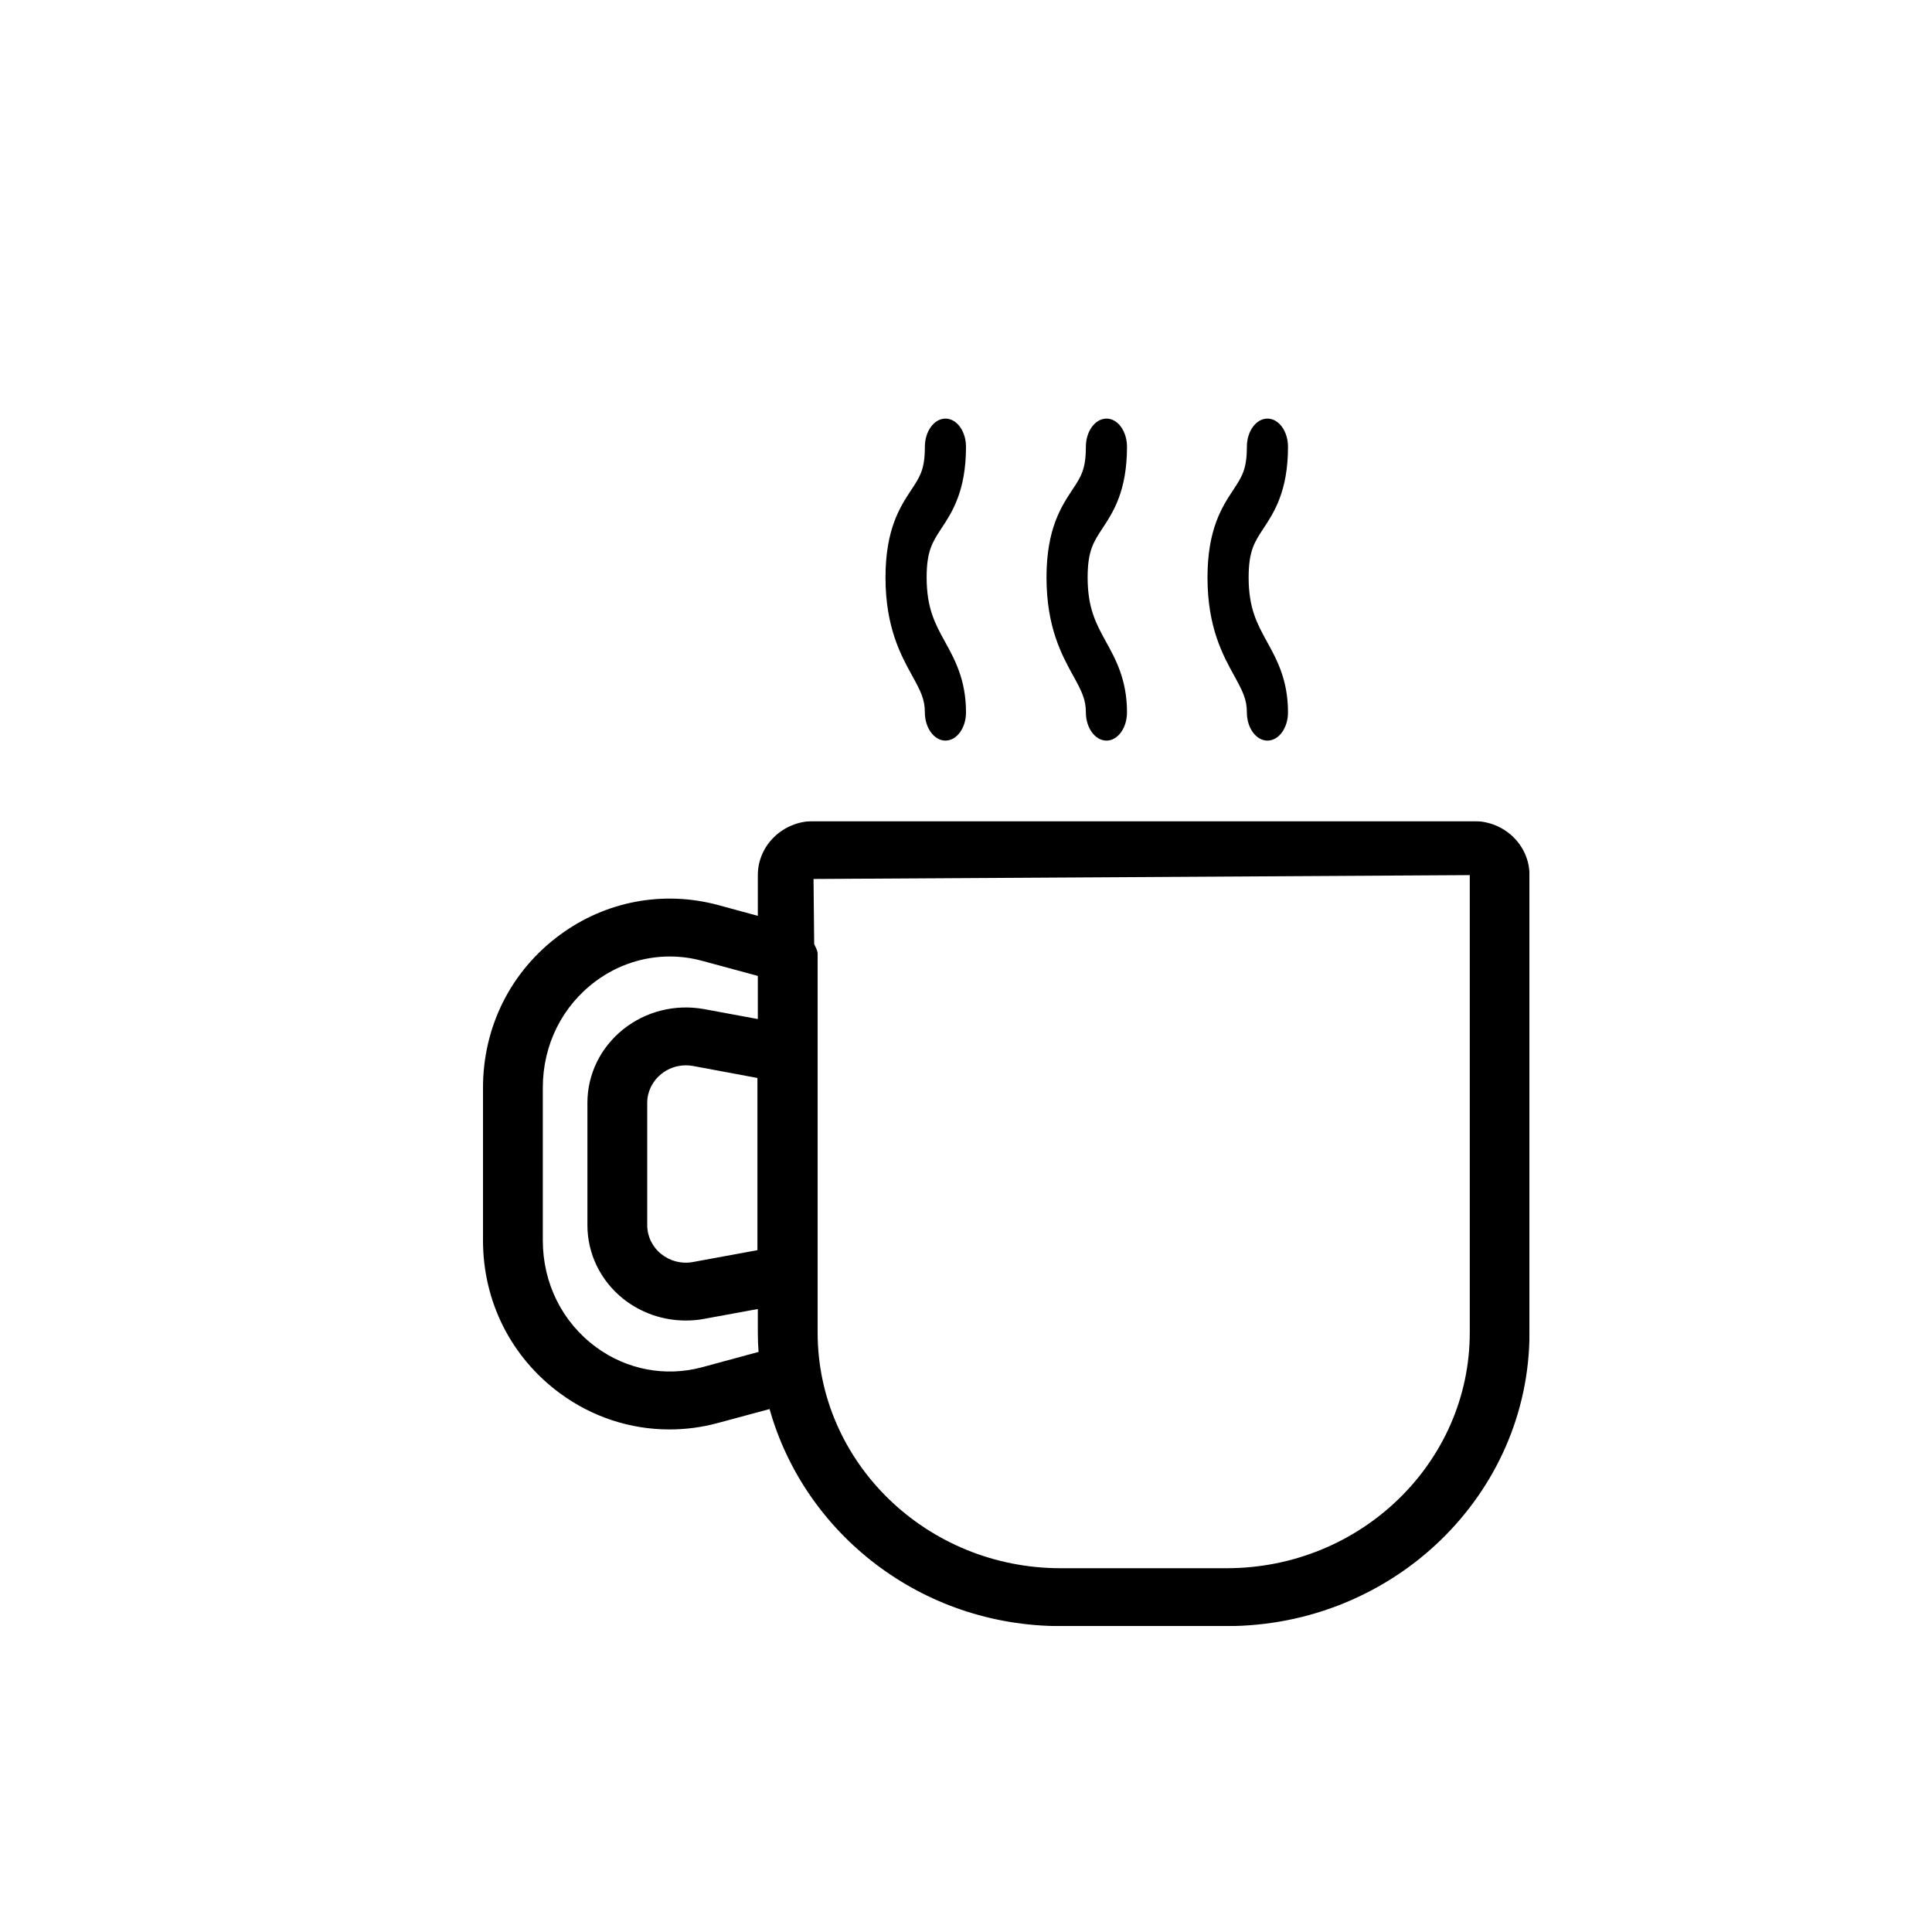
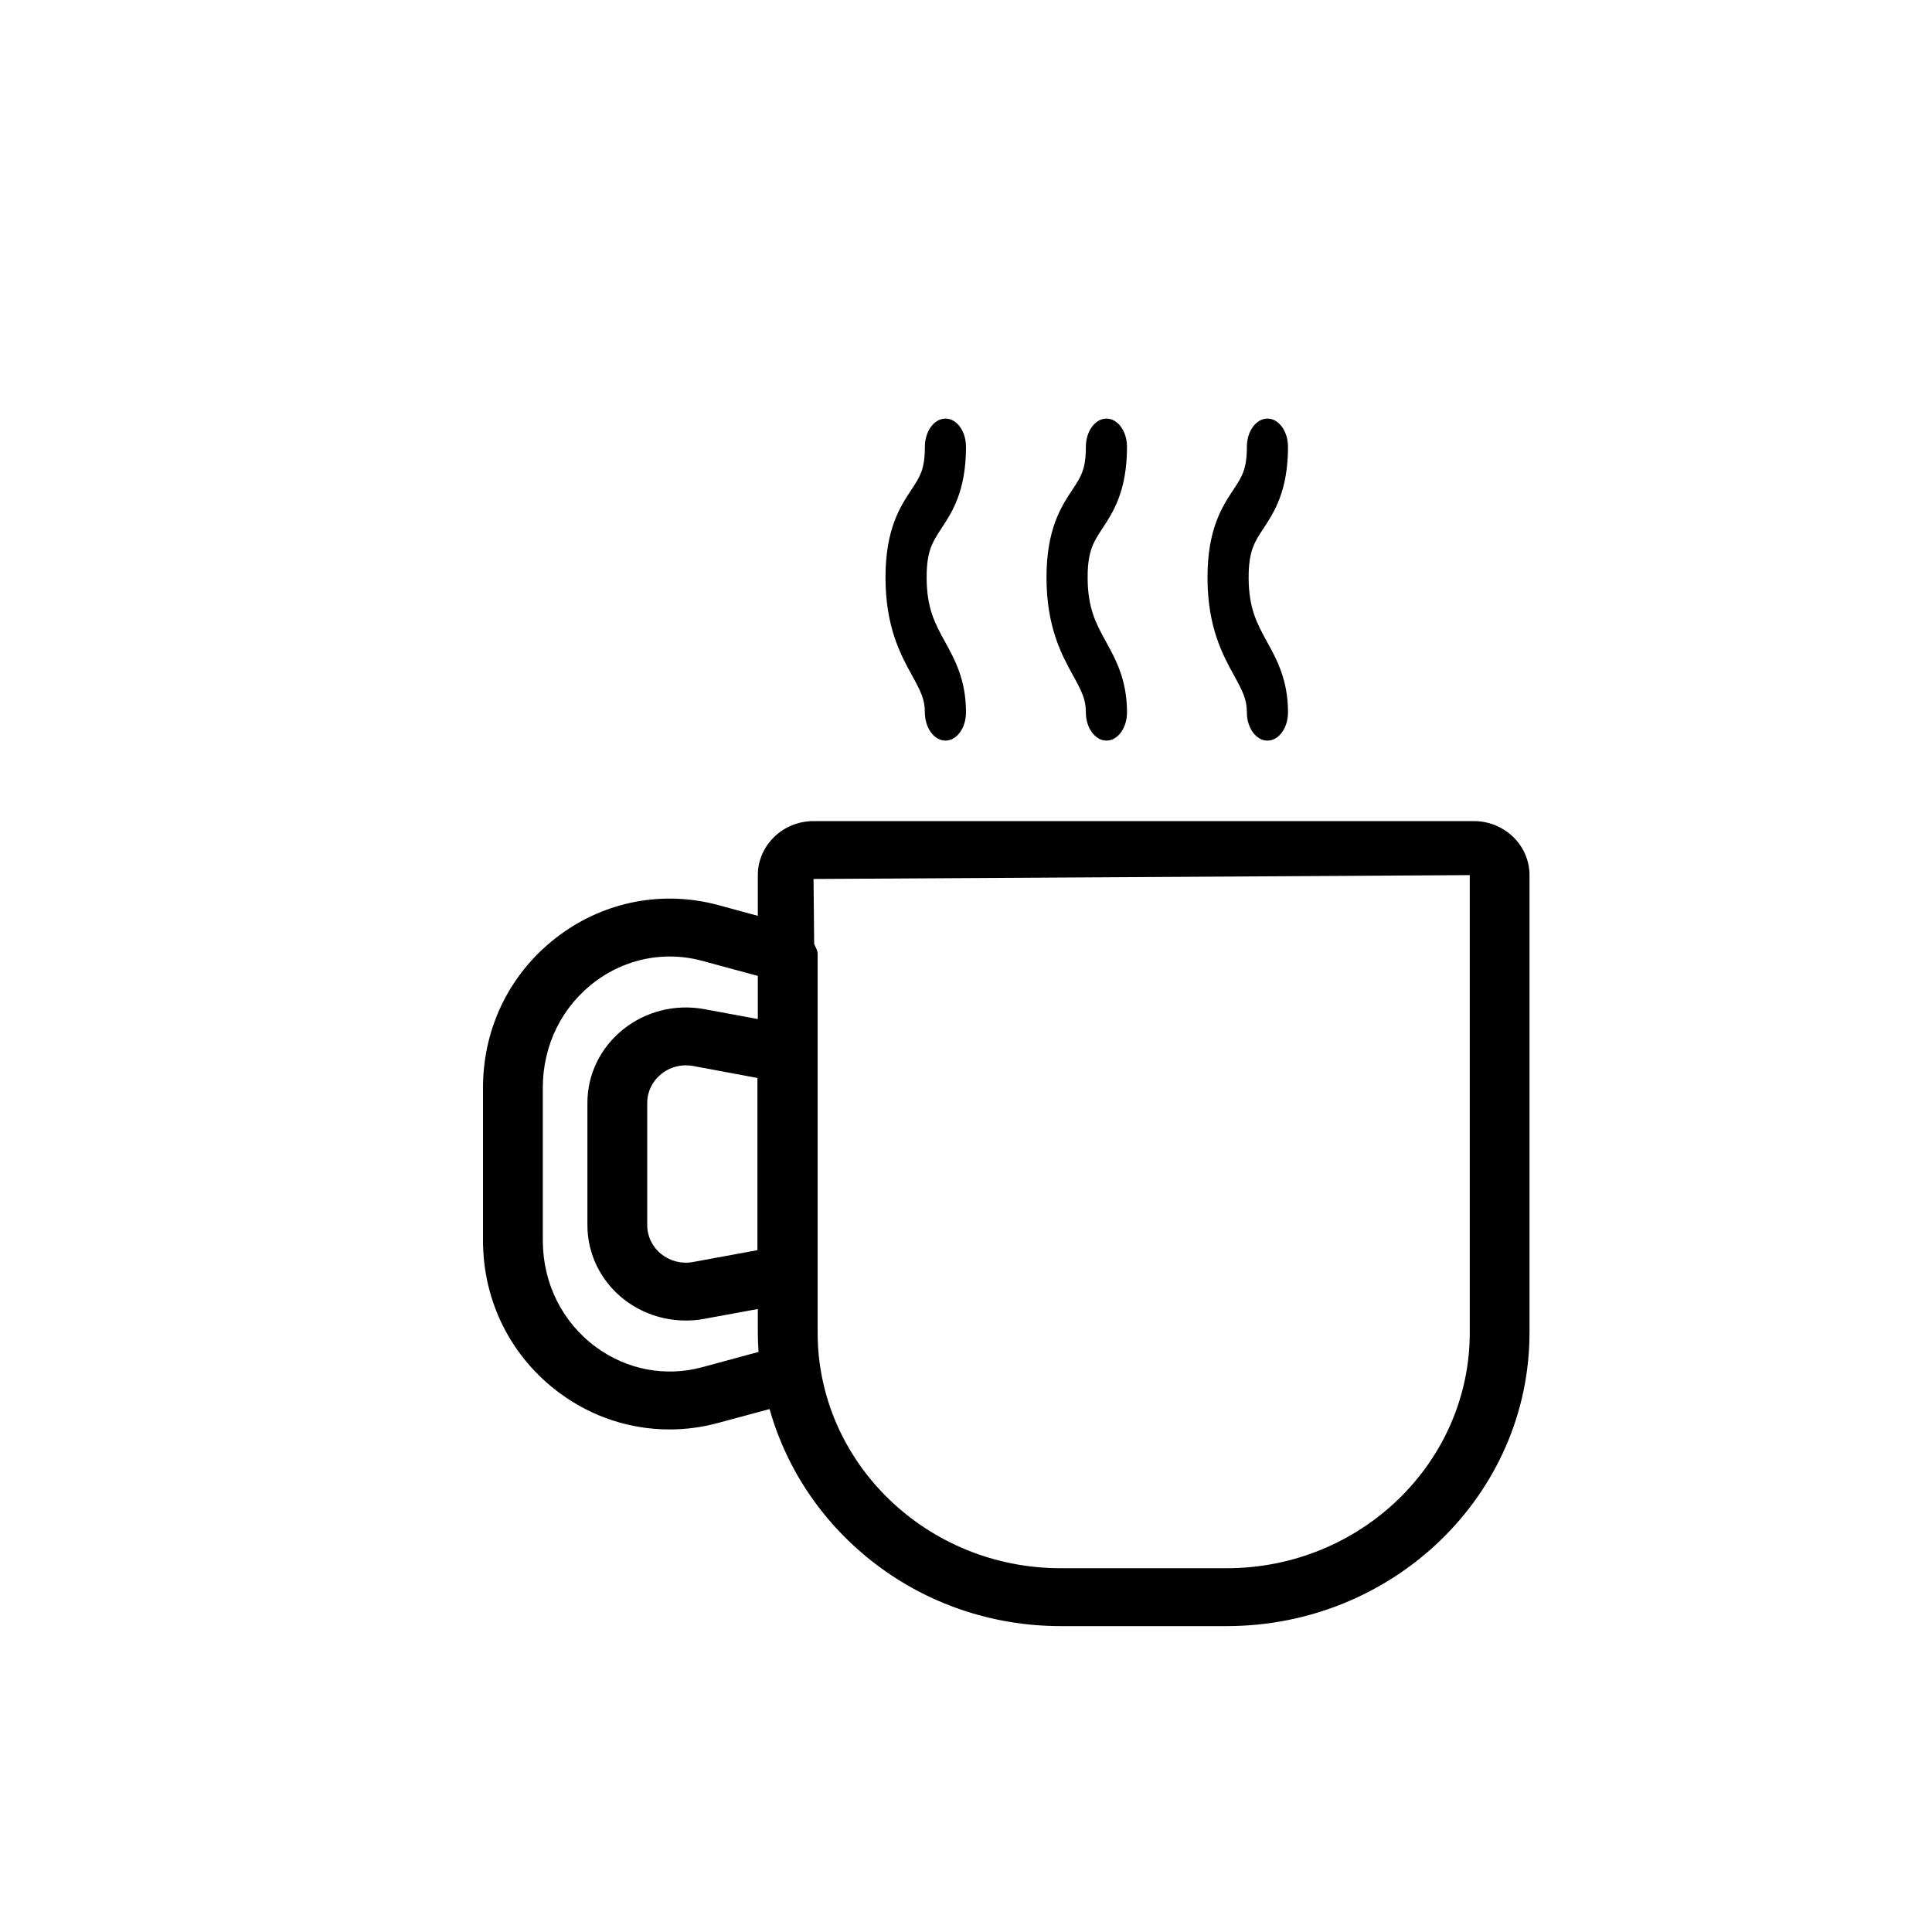
<svg xmlns="http://www.w3.org/2000/svg" viewBox="0 0 24 24" data-title="Breakfast" fill="currentColor" stroke="none">
-   <mask id="mask0_1508_5014" style="mask-type:alpha" maskUnits="userSpaceOnUse" x="6" y="10" width="13" height="11">
-     <path d="M6 10.2H19V20.2H6V10.2Z" />
-   </mask>
-   <g mask="url(#mask0_1508_5014)">
+   <g>
    <path fill-rule="evenodd" clip-rule="evenodd" d="M18.258 16.554C18.258 18.168 16.904 19.481 15.238 19.481H13.176C11.511 19.481 10.157 18.168 10.157 16.554V11.85C10.157 11.804 10.13 11.767 10.114 11.726L10.106 10.919L18.258 10.871V16.554ZM9.409 13.391V15.53L8.61 15.677C8.469 15.704 8.325 15.667 8.214 15.578C8.104 15.49 8.04 15.359 8.04 15.219V13.7C8.04 13.561 8.104 13.431 8.214 13.342C8.302 13.271 8.409 13.234 8.52 13.234C8.55 13.234 8.58 13.237 8.61 13.242L9.409 13.391ZM9.423 16.794L8.719 16.985C8.267 17.106 7.787 17.016 7.405 16.735C6.984 16.426 6.743 15.941 6.743 15.408V13.512C6.743 12.979 6.984 12.495 7.405 12.185C7.675 11.986 7.995 11.882 8.319 11.882C8.452 11.882 8.586 11.899 8.719 11.935L9.414 12.123V12.659L8.749 12.536C8.389 12.47 8.022 12.562 7.74 12.788C7.459 13.014 7.297 13.346 7.297 13.7V15.219C7.297 15.574 7.459 15.907 7.74 16.133C7.963 16.31 8.237 16.404 8.518 16.404C8.596 16.404 8.673 16.398 8.749 16.383L9.414 16.261V16.554C9.414 16.635 9.417 16.715 9.423 16.794ZM18.308 10.2H10.106C9.725 10.2 9.414 10.501 9.414 10.871V11.377L8.918 11.242C8.239 11.06 7.525 11.194 6.956 11.613C6.348 12.06 6 12.752 6 13.512V15.408C6 16.169 6.349 16.861 6.956 17.308C7.358 17.604 7.833 17.757 8.316 17.757C8.517 17.757 8.719 17.731 8.917 17.677L9.56 17.504C9.995 19.052 11.443 20.2 13.176 20.2H15.238C17.313 20.2 19 18.565 19 16.554V10.871C19 10.501 18.69 10.2 18.308 10.2Z" />
  </g>
  <path fill-rule="evenodd" clip-rule="evenodd" d="M15.489 8.849C15.489 9.043 15.603 9.2 15.745 9.2 15.886 9.2 16 9.043 16 8.849 16 8.446 15.861 8.193 15.738 7.97 15.616 7.748 15.511 7.556 15.511 7.173 15.511 6.842 15.585 6.731 15.697 6.562 15.825 6.367 16 6.102 16 5.551 16 5.357 15.886 5.2 15.745 5.2 15.603 5.2 15.489 5.357 15.489 5.551 15.489 5.83 15.428 5.922 15.318 6.089 15.184 6.292 15 6.571 15 7.173 15 7.792 15.191 8.139 15.331 8.393 15.438 8.587 15.489 8.689 15.489 8.849ZM13.489 8.849C13.489 9.043 13.604 9.2 13.745 9.2 13.886 9.2 14 9.043 14 8.849 14 8.446 13.861 8.193 13.738 7.97 13.616 7.748 13.511 7.556 13.511 7.173 13.511 6.842 13.585 6.731 13.696 6.562 13.825 6.367 14 6.102 14 5.551 14 5.357 13.886 5.2 13.745 5.2 13.604 5.2 13.489 5.357 13.489 5.551 13.489 5.83 13.429 5.922 13.318 6.089 13.184 6.292 13 6.571 13 7.173 13 7.792 13.191 8.139 13.331 8.393 13.438 8.587 13.489 8.689 13.489 8.849ZM11.489 8.849C11.489 9.043 11.604 9.2 11.745 9.2 11.886 9.2 12 9.043 12 8.849 12 8.446 11.861 8.193 11.738 7.97 11.616 7.748 11.511 7.556 11.511 7.173 11.511 6.842 11.585 6.731 11.696 6.562 11.825 6.367 12 6.102 12 5.551 12 5.357 11.886 5.2 11.745 5.2 11.604 5.2 11.489 5.357 11.489 5.551 11.489 5.83 11.429 5.922 11.318 6.089 11.184 6.292 11 6.571 11 7.173 11 7.792 11.191 8.139 11.331 8.393 11.438 8.587 11.489 8.689 11.489 8.849Z" />
</svg>
